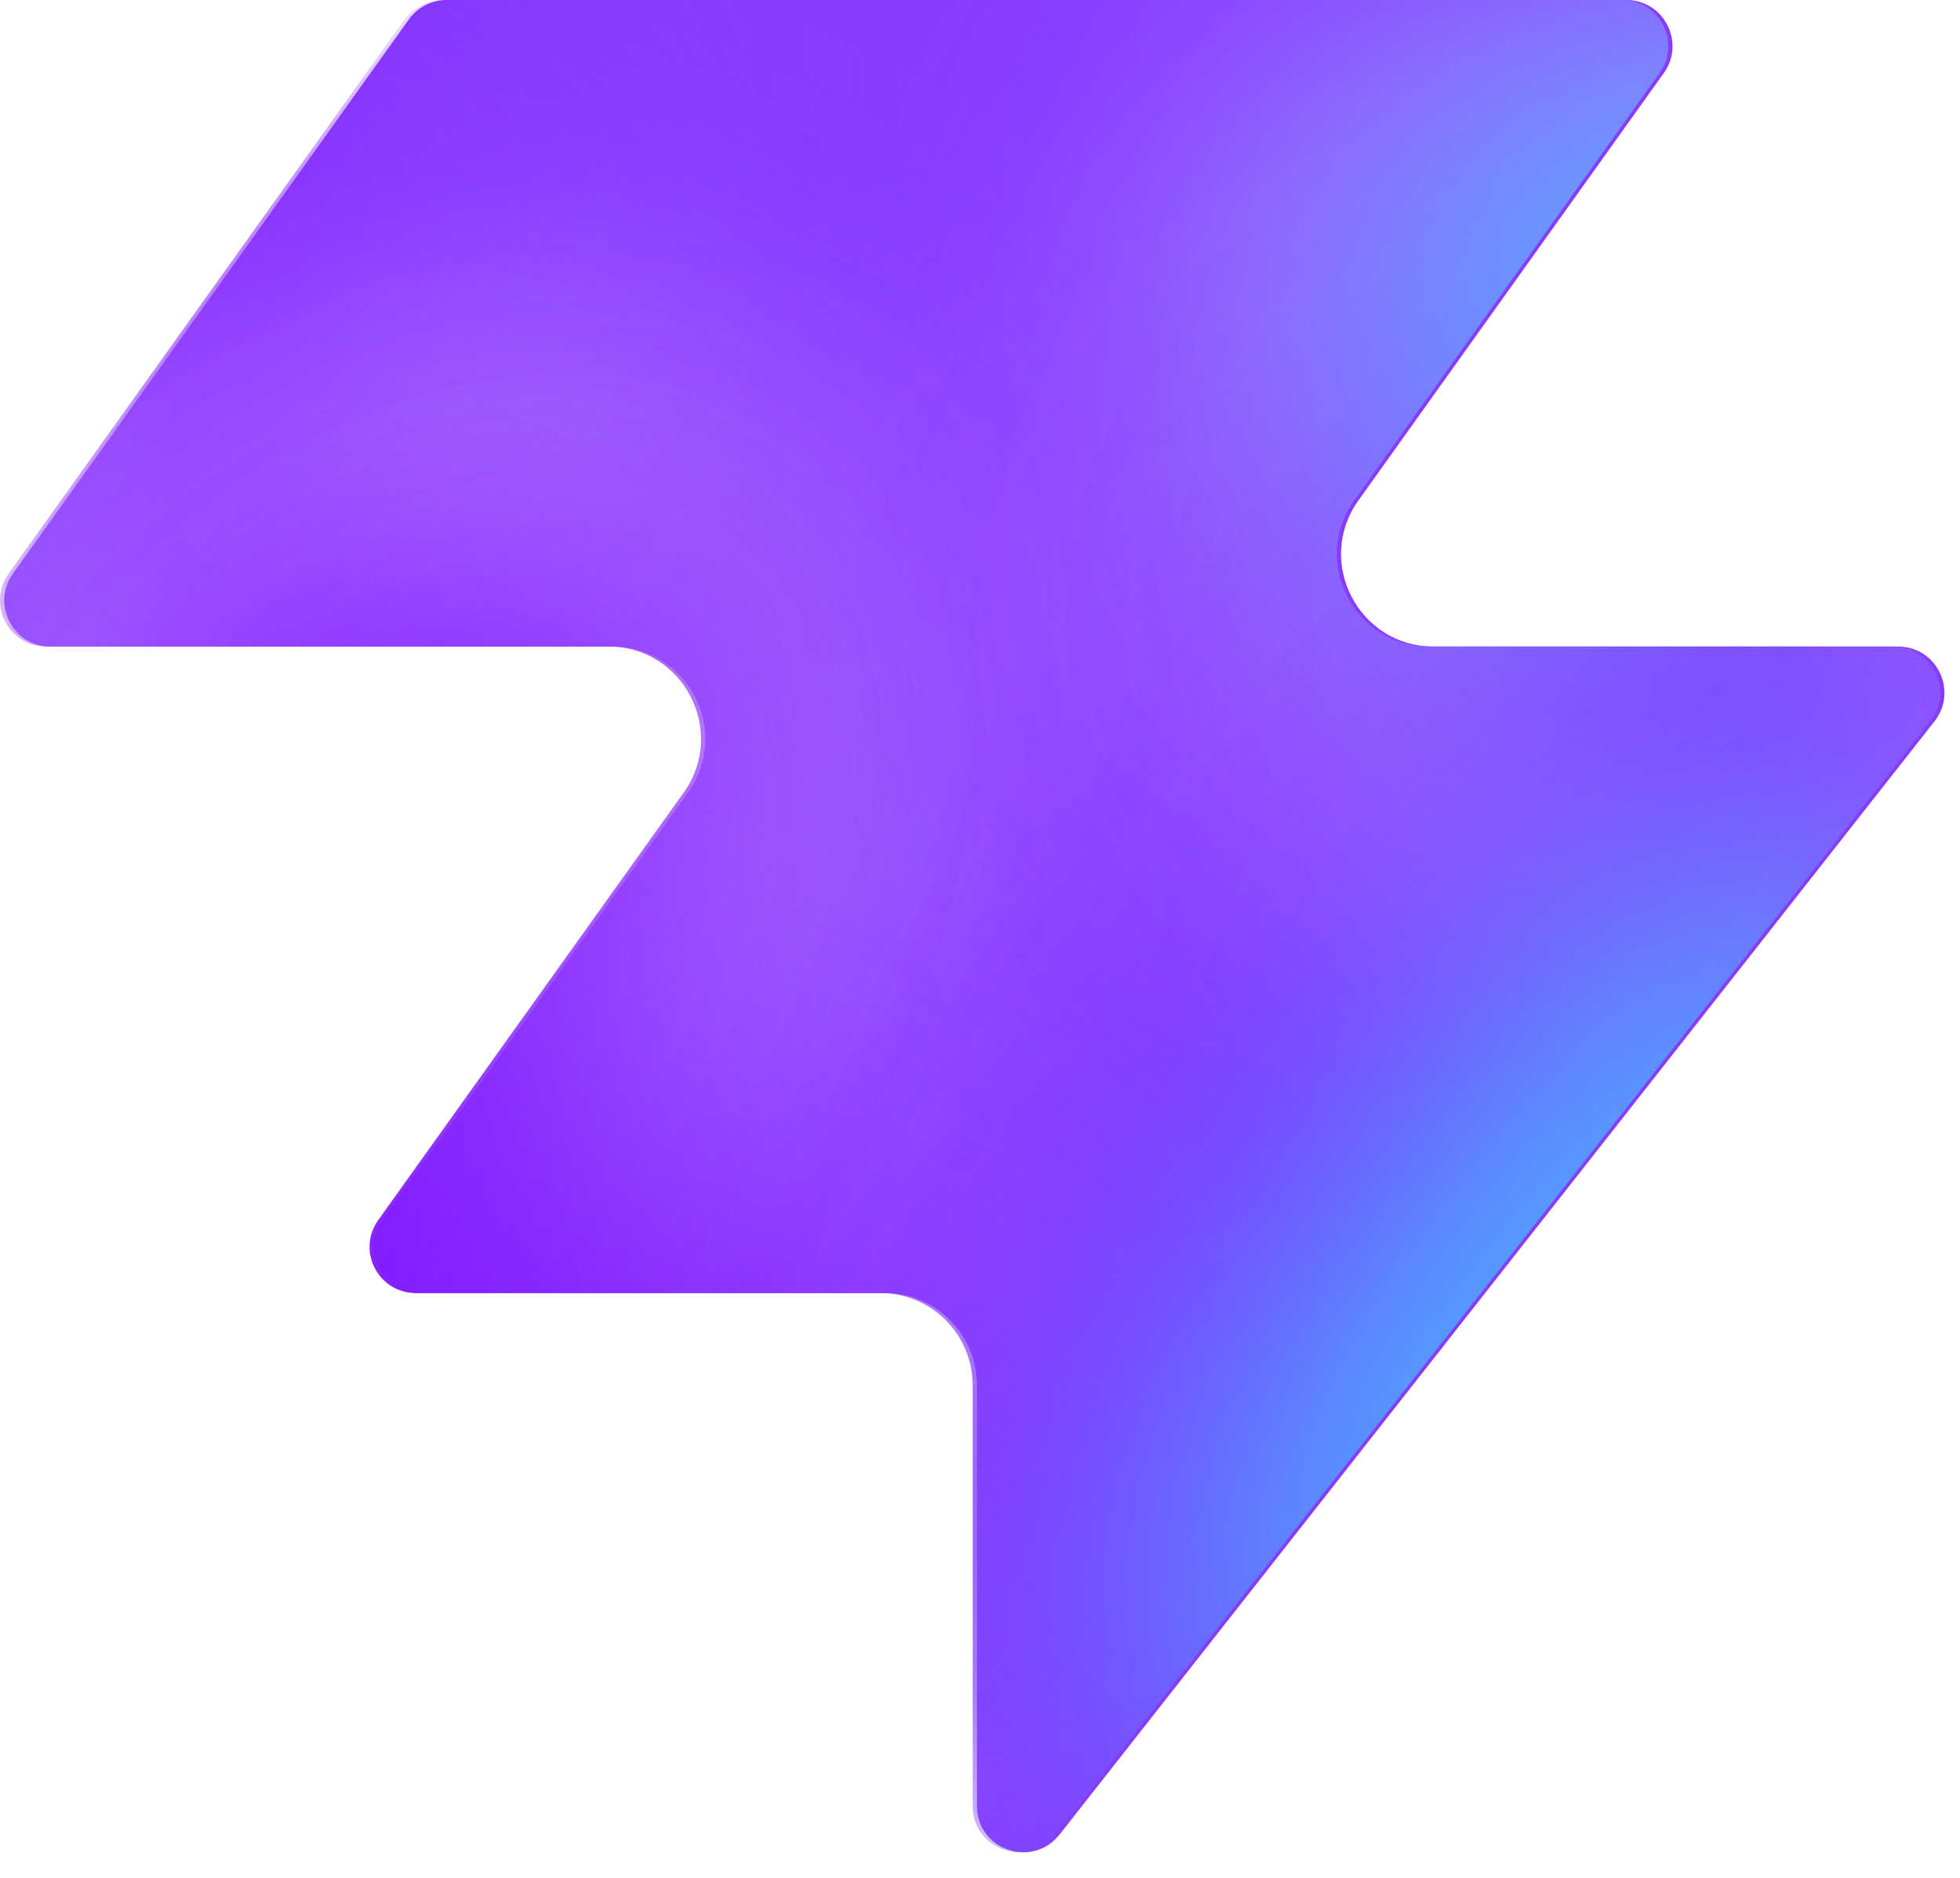
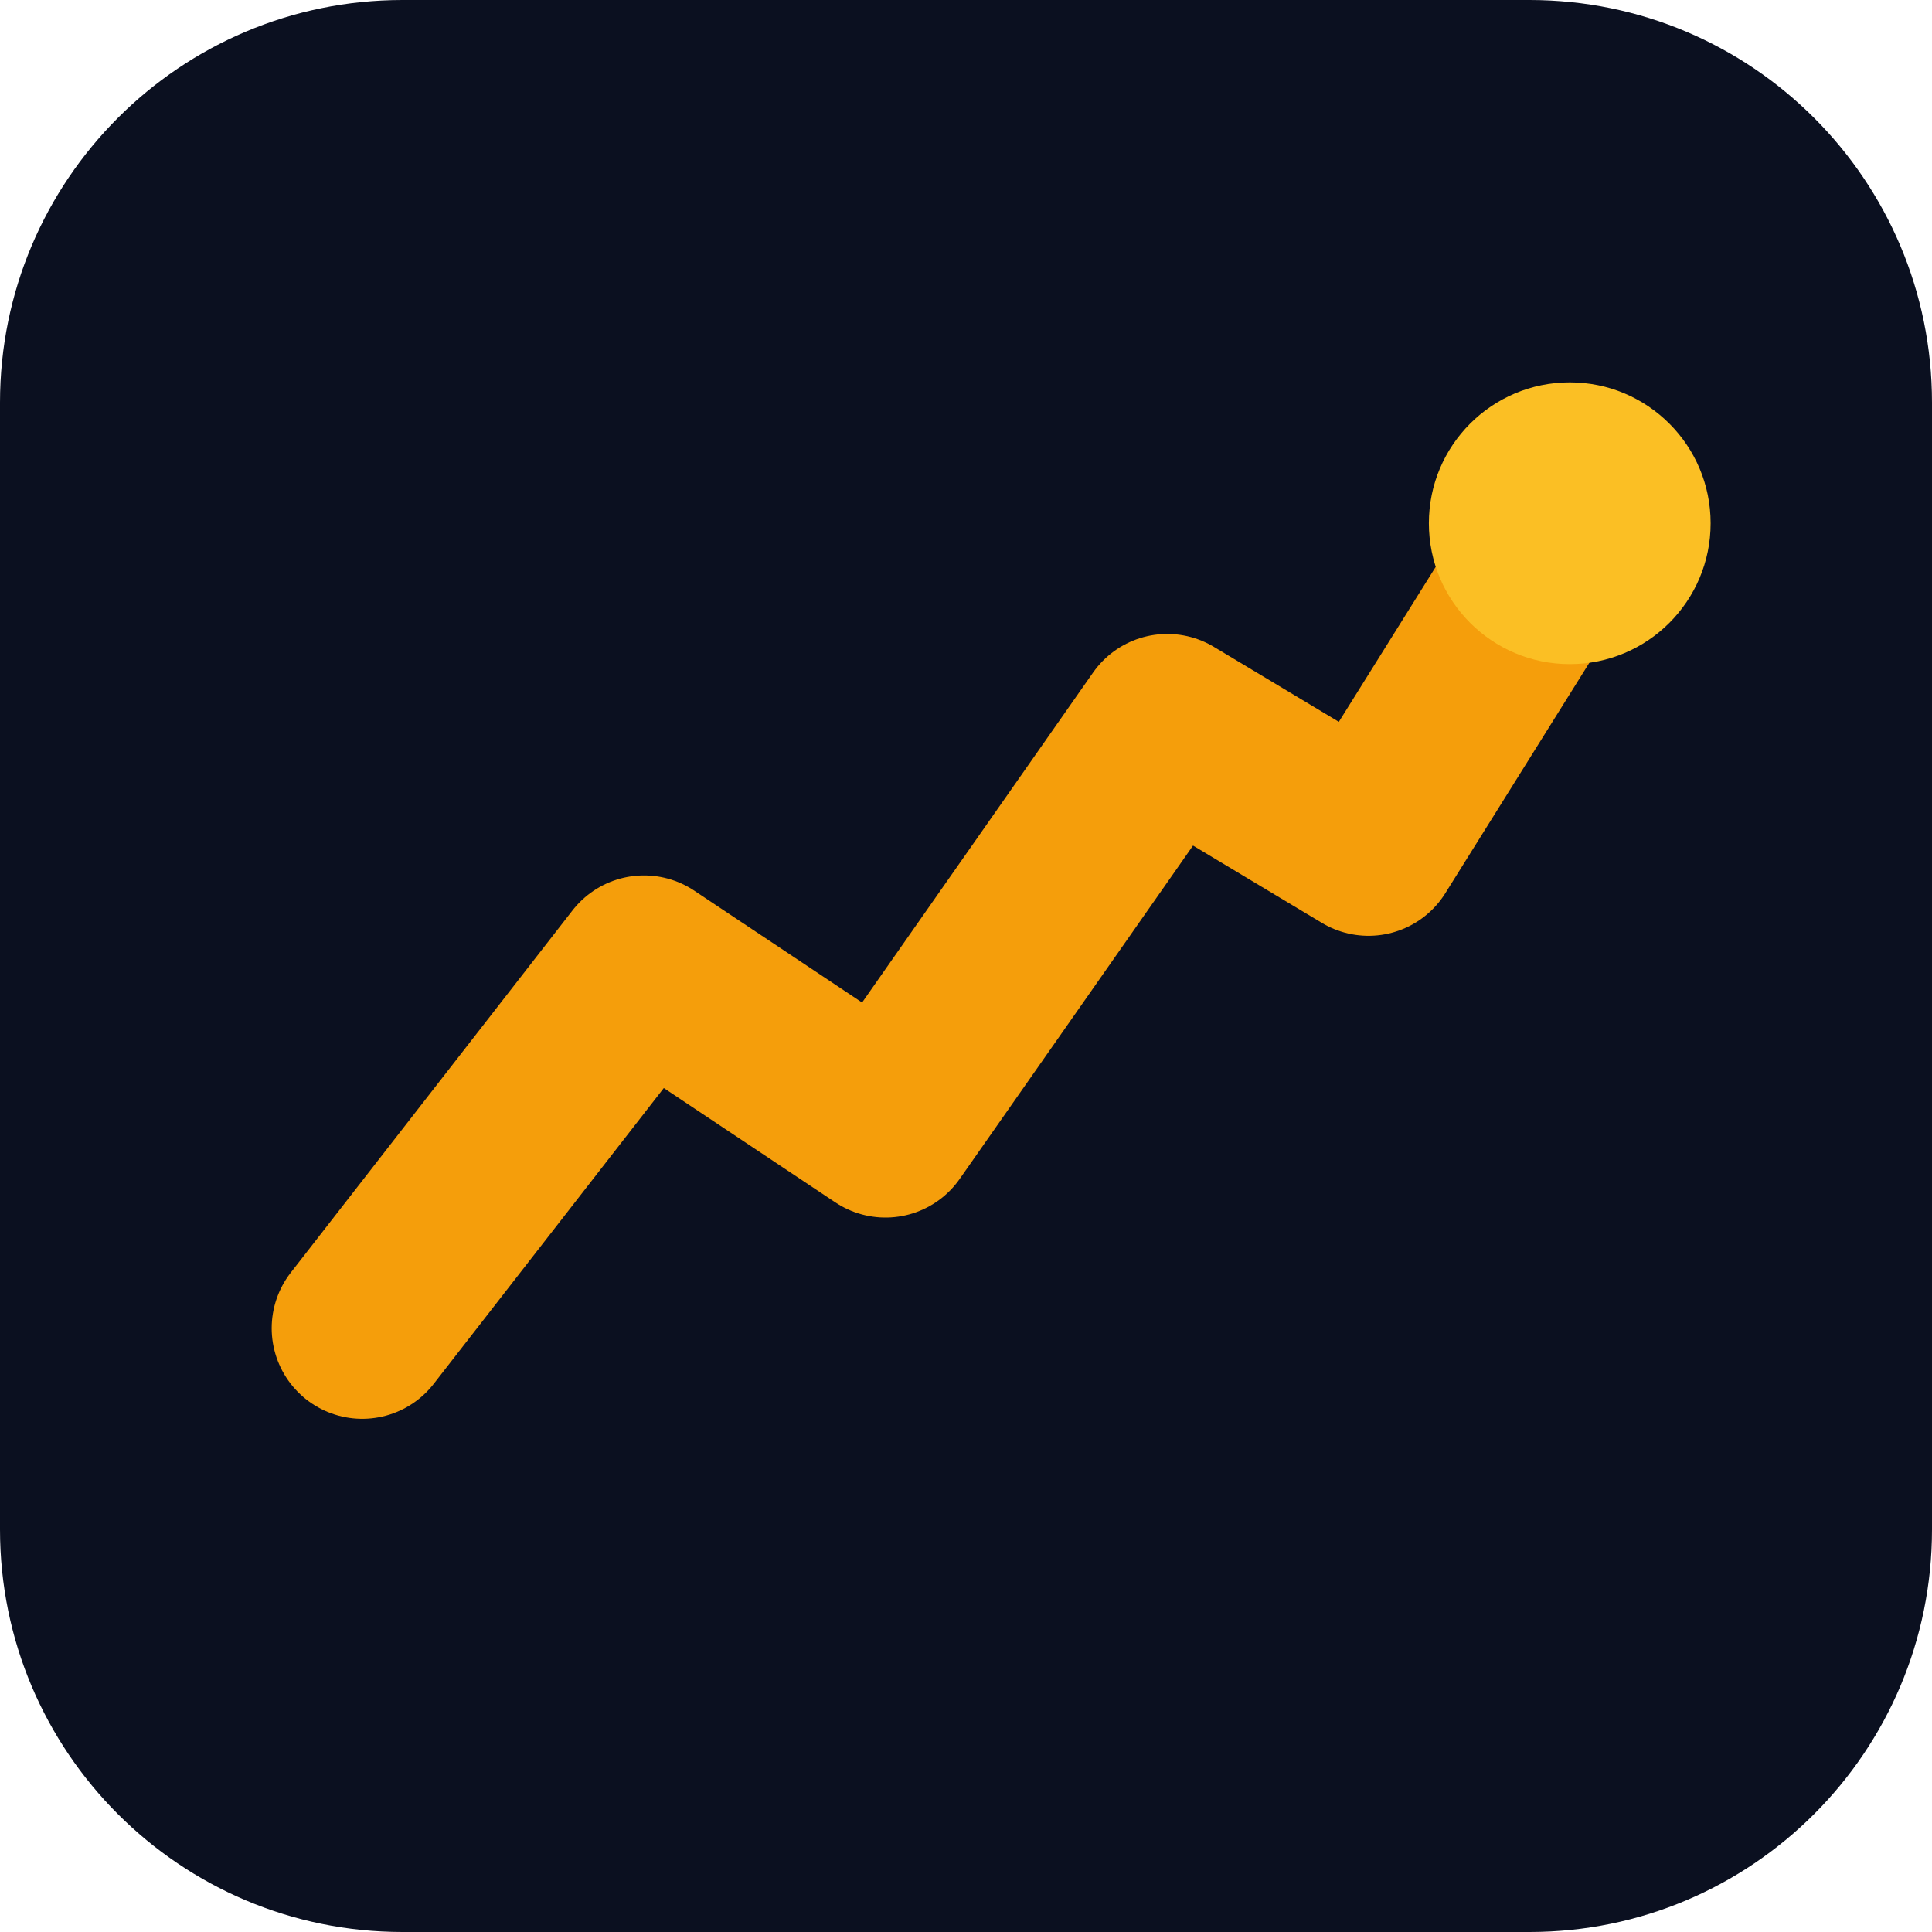
- <svg xmlns="http://www.w3.org/2000/svg" width="48" height="46" fill="none" viewBox="0 0 48 46">
-   <path fill="#863bff" d="M25.946 44.938c-.664.845-2.021.375-2.021-.698V33.937a2.26 2.26 0 0 0-2.262-2.262H10.287c-.92 0-1.456-1.04-.92-1.788l7.48-10.471c1.07-1.497 0-3.578-1.842-3.578H1.237c-.92 0-1.456-1.04-.92-1.788L10.013.474c.214-.297.556-.474.92-.474h28.894c.92 0 1.456 1.04.92 1.788l-7.48 10.471c-1.07 1.498 0 3.579 1.842 3.579h11.377c.943 0 1.473 1.088.89 1.83L25.947 44.94z" style="fill:#863bff;fill:color(display-p3 .525 .23 1);fill-opacity:1" />
-   <mask id="a" width="48" height="46" x="0" y="0" maskUnits="userSpaceOnUse" style="mask-type:alpha">
-     <path fill="#000" d="M25.842 44.938c-.664.844-2.021.375-2.021-.698V33.937a2.26 2.26 0 0 0-2.262-2.262H10.183c-.92 0-1.456-1.04-.92-1.788l7.48-10.471c1.07-1.498 0-3.579-1.842-3.579H1.133c-.92 0-1.456-1.04-.92-1.787L9.91.473c.214-.297.556-.474.92-.474h28.894c.92 0 1.456 1.04.92 1.788l-7.48 10.471c-1.07 1.498 0 3.578 1.842 3.578h11.377c.943 0 1.473 1.088.89 1.832L25.843 44.94z" style="fill:#000;fill-opacity:1" />
-   </mask>
-   <g mask="url(#a)">
-     <g filter="url(#b)">
-       <ellipse cx="5.508" cy="14.704" fill="#ede6ff" rx="5.508" ry="14.704" style="fill:#ede6ff;fill:color(display-p3 .927 .903 1);fill-opacity:1" transform="matrix(.00324 1 1 -.00324 -4.47 31.516)" />
-     </g>
-     <g filter="url(#c)">
-       <ellipse cx="10.399" cy="29.851" fill="#ede6ff" rx="10.399" ry="29.851" style="fill:#ede6ff;fill:color(display-p3 .927 .903 1);fill-opacity:1" transform="matrix(.00324 1 1 -.00324 -39.328 7.883)" />
-     </g>
-     <g filter="url(#d)">
-       <ellipse cx="5.508" cy="30.487" fill="#7e14ff" rx="5.508" ry="30.487" style="fill:#7e14ff;fill:color(display-p3 .492 .077 1);fill-opacity:1" transform="rotate(89.814 -25.913 -14.639)scale(1 -1)" />
-     </g>
-     <g filter="url(#e)">
-       <ellipse cx="5.508" cy="30.599" fill="#7e14ff" rx="5.508" ry="30.599" style="fill:#7e14ff;fill:color(display-p3 .492 .077 1);fill-opacity:1" transform="rotate(89.814 -32.644 -3.334)scale(1 -1)" />
-     </g>
-     <g filter="url(#f)">
-       <ellipse cx="5.508" cy="30.599" fill="#7e14ff" rx="5.508" ry="30.599" style="fill:#7e14ff;fill:color(display-p3 .492 .077 1);fill-opacity:1" transform="matrix(.00324 1 1 -.00324 -34.34 30.47)" />
-     </g>
-     <g filter="url(#g)">
-       <ellipse cx="14.072" cy="22.078" fill="#ede6ff" rx="14.072" ry="22.078" style="fill:#ede6ff;fill:color(display-p3 .927 .903 1);fill-opacity:1" transform="rotate(93.35 24.506 48.493)scale(-1 1)" />
-     </g>
-     <g filter="url(#h)">
-       <ellipse cx="3.47" cy="21.501" fill="#7e14ff" rx="3.47" ry="21.501" style="fill:#7e14ff;fill:color(display-p3 .492 .077 1);fill-opacity:1" transform="rotate(89.009 28.708 47.59)scale(-1 1)" />
-     </g>
-     <g filter="url(#i)">
-       <ellipse cx="3.47" cy="21.501" fill="#7e14ff" rx="3.47" ry="21.501" style="fill:#7e14ff;fill:color(display-p3 .492 .077 1);fill-opacity:1" transform="rotate(89.009 28.708 47.59)scale(-1 1)" />
-     </g>
-     <g filter="url(#j)">
-       <ellipse cx=".387" cy="8.972" fill="#7e14ff" rx="4.407" ry="29.108" style="fill:#7e14ff;fill:color(display-p3 .492 .077 1);fill-opacity:1" transform="rotate(39.51 .387 8.972)" />
-     </g>
-     <g filter="url(#k)">
-       <ellipse cx="47.523" cy="-6.092" fill="#7e14ff" rx="4.407" ry="29.108" style="fill:#7e14ff;fill:color(display-p3 .492 .077 1);fill-opacity:1" transform="rotate(37.892 47.523 -6.092)" />
-     </g>
-     <g filter="url(#l)">
-       <ellipse cx="41.412" cy="6.333" fill="#47bfff" rx="5.971" ry="9.665" style="fill:#47bfff;fill:color(display-p3 .28 .748 1);fill-opacity:1" transform="rotate(37.892 41.412 6.333)" />
-     </g>
-     <g filter="url(#m)">
-       <ellipse cx="-1.879" cy="38.332" fill="#7e14ff" rx="4.407" ry="29.108" style="fill:#7e14ff;fill:color(display-p3 .492 .077 1);fill-opacity:1" transform="rotate(37.892 -1.88 38.332)" />
-     </g>
-     <g filter="url(#n)">
-       <ellipse cx="-1.879" cy="38.332" fill="#7e14ff" rx="4.407" ry="29.108" style="fill:#7e14ff;fill:color(display-p3 .492 .077 1);fill-opacity:1" transform="rotate(37.892 -1.88 38.332)" />
-     </g>
-     <g filter="url(#o)">
-       <ellipse cx="35.651" cy="29.907" fill="#7e14ff" rx="4.407" ry="29.108" style="fill:#7e14ff;fill:color(display-p3 .492 .077 1);fill-opacity:1" transform="rotate(37.892 35.651 29.907)" />
-     </g>
-     <g filter="url(#p)">
-       <ellipse cx="38.418" cy="32.4" fill="#47bfff" rx="5.971" ry="15.297" style="fill:#47bfff;fill:color(display-p3 .28 .748 1);fill-opacity:1" transform="rotate(37.892 38.418 32.4)" />
-     </g>
-   </g>
-   <defs>
-     <filter id="b" width="60.045" height="41.654" x="-19.77" y="16.149" color-interpolation-filters="sRGB" filterUnits="userSpaceOnUse">
-       <feFlood flood-opacity="0" result="BackgroundImageFix" />
-       <feBlend in="SourceGraphic" in2="BackgroundImageFix" result="shape" />
-       <feGaussianBlur result="effect1_foregroundBlur_2002_17158" stdDeviation="7.659" />
-     </filter>
-     <filter id="c" width="90.34" height="51.437" x="-54.613" y="-7.533" color-interpolation-filters="sRGB" filterUnits="userSpaceOnUse">
-       <feFlood flood-opacity="0" result="BackgroundImageFix" />
-       <feBlend in="SourceGraphic" in2="BackgroundImageFix" result="shape" />
-       <feGaussianBlur result="effect1_foregroundBlur_2002_17158" stdDeviation="7.659" />
-     </filter>
-     <filter id="d" width="79.355" height="29.4" x="-49.64" y="2.03" color-interpolation-filters="sRGB" filterUnits="userSpaceOnUse">
-       <feFlood flood-opacity="0" result="BackgroundImageFix" />
-       <feBlend in="SourceGraphic" in2="BackgroundImageFix" result="shape" />
-       <feGaussianBlur result="effect1_foregroundBlur_2002_17158" stdDeviation="4.596" />
-     </filter>
-     <filter id="e" width="79.579" height="29.4" x="-45.045" y="20.029" color-interpolation-filters="sRGB" filterUnits="userSpaceOnUse">
-       <feFlood flood-opacity="0" result="BackgroundImageFix" />
-       <feBlend in="SourceGraphic" in2="BackgroundImageFix" result="shape" />
-       <feGaussianBlur result="effect1_foregroundBlur_2002_17158" stdDeviation="4.596" />
-     </filter>
-     <filter id="f" width="79.579" height="29.4" x="-43.513" y="21.178" color-interpolation-filters="sRGB" filterUnits="userSpaceOnUse">
-       <feFlood flood-opacity="0" result="BackgroundImageFix" />
-       <feBlend in="SourceGraphic" in2="BackgroundImageFix" result="shape" />
-       <feGaussianBlur result="effect1_foregroundBlur_2002_17158" stdDeviation="4.596" />
-     </filter>
-     <filter id="g" width="74.749" height="58.852" x="15.756" y="-17.901" color-interpolation-filters="sRGB" filterUnits="userSpaceOnUse">
-       <feFlood flood-opacity="0" result="BackgroundImageFix" />
-       <feBlend in="SourceGraphic" in2="BackgroundImageFix" result="shape" />
-       <feGaussianBlur result="effect1_foregroundBlur_2002_17158" stdDeviation="7.659" />
-     </filter>
-     <filter id="h" width="61.377" height="25.362" x="23.548" y="2.284" color-interpolation-filters="sRGB" filterUnits="userSpaceOnUse">
-       <feFlood flood-opacity="0" result="BackgroundImageFix" />
-       <feBlend in="SourceGraphic" in2="BackgroundImageFix" result="shape" />
-       <feGaussianBlur result="effect1_foregroundBlur_2002_17158" stdDeviation="4.596" />
-     </filter>
-     <filter id="i" width="61.377" height="25.362" x="23.548" y="2.284" color-interpolation-filters="sRGB" filterUnits="userSpaceOnUse">
-       <feFlood flood-opacity="0" result="BackgroundImageFix" />
-       <feBlend in="SourceGraphic" in2="BackgroundImageFix" result="shape" />
-       <feGaussianBlur result="effect1_foregroundBlur_2002_17158" stdDeviation="4.596" />
-     </filter>
-     <filter id="j" width="56.045" height="63.649" x="-27.636" y="-22.853" color-interpolation-filters="sRGB" filterUnits="userSpaceOnUse">
-       <feFlood flood-opacity="0" result="BackgroundImageFix" />
-       <feBlend in="SourceGraphic" in2="BackgroundImageFix" result="shape" />
-       <feGaussianBlur result="effect1_foregroundBlur_2002_17158" stdDeviation="4.596" />
-     </filter>
-     <filter id="k" width="54.814" height="64.646" x="20.116" y="-38.415" color-interpolation-filters="sRGB" filterUnits="userSpaceOnUse">
-       <feFlood flood-opacity="0" result="BackgroundImageFix" />
-       <feBlend in="SourceGraphic" in2="BackgroundImageFix" result="shape" />
-       <feGaussianBlur result="effect1_foregroundBlur_2002_17158" stdDeviation="4.596" />
-     </filter>
-     <filter id="l" width="33.541" height="35.313" x="24.641" y="-11.323" color-interpolation-filters="sRGB" filterUnits="userSpaceOnUse">
-       <feFlood flood-opacity="0" result="BackgroundImageFix" />
-       <feBlend in="SourceGraphic" in2="BackgroundImageFix" result="shape" />
-       <feGaussianBlur result="effect1_foregroundBlur_2002_17158" stdDeviation="4.596" />
-     </filter>
-     <filter id="m" width="54.814" height="64.646" x="-29.286" y="6.009" color-interpolation-filters="sRGB" filterUnits="userSpaceOnUse">
-       <feFlood flood-opacity="0" result="BackgroundImageFix" />
-       <feBlend in="SourceGraphic" in2="BackgroundImageFix" result="shape" />
-       <feGaussianBlur result="effect1_foregroundBlur_2002_17158" stdDeviation="4.596" />
-     </filter>
-     <filter id="n" width="54.814" height="64.646" x="-29.286" y="6.009" color-interpolation-filters="sRGB" filterUnits="userSpaceOnUse">
-       <feFlood flood-opacity="0" result="BackgroundImageFix" />
-       <feBlend in="SourceGraphic" in2="BackgroundImageFix" result="shape" />
-       <feGaussianBlur result="effect1_foregroundBlur_2002_17158" stdDeviation="4.596" />
-     </filter>
-     <filter id="o" width="54.814" height="64.646" x="8.244" y="-2.416" color-interpolation-filters="sRGB" filterUnits="userSpaceOnUse">
-       <feFlood flood-opacity="0" result="BackgroundImageFix" />
-       <feBlend in="SourceGraphic" in2="BackgroundImageFix" result="shape" />
-       <feGaussianBlur result="effect1_foregroundBlur_2002_17158" stdDeviation="4.596" />
-     </filter>
-     <filter id="p" width="39.409" height="43.623" x="18.713" y="10.588" color-interpolation-filters="sRGB" filterUnits="userSpaceOnUse">
-       <feFlood flood-opacity="0" result="BackgroundImageFix" />
-       <feBlend in="SourceGraphic" in2="BackgroundImageFix" result="shape" />
-       <feGaussianBlur result="effect1_foregroundBlur_2002_17158" stdDeviation="4.596" />
-     </filter>
-   </defs>
+ <svg xmlns="http://www.w3.org/2000/svg" viewBox="0 0 48 48">
+   <rect width="48" height="48" rx="10" fill="#0b1020" />
+   <path d="M9 33 L16 24 L22 28 L29 18 L34 21 L39 13" fill="none" stroke="#f59e0b" stroke-width="4.5" stroke-linecap="round" stroke-linejoin="round" />
+   <circle cx="39" cy="13" r="3.5" fill="#fbbf24" />
</svg>
